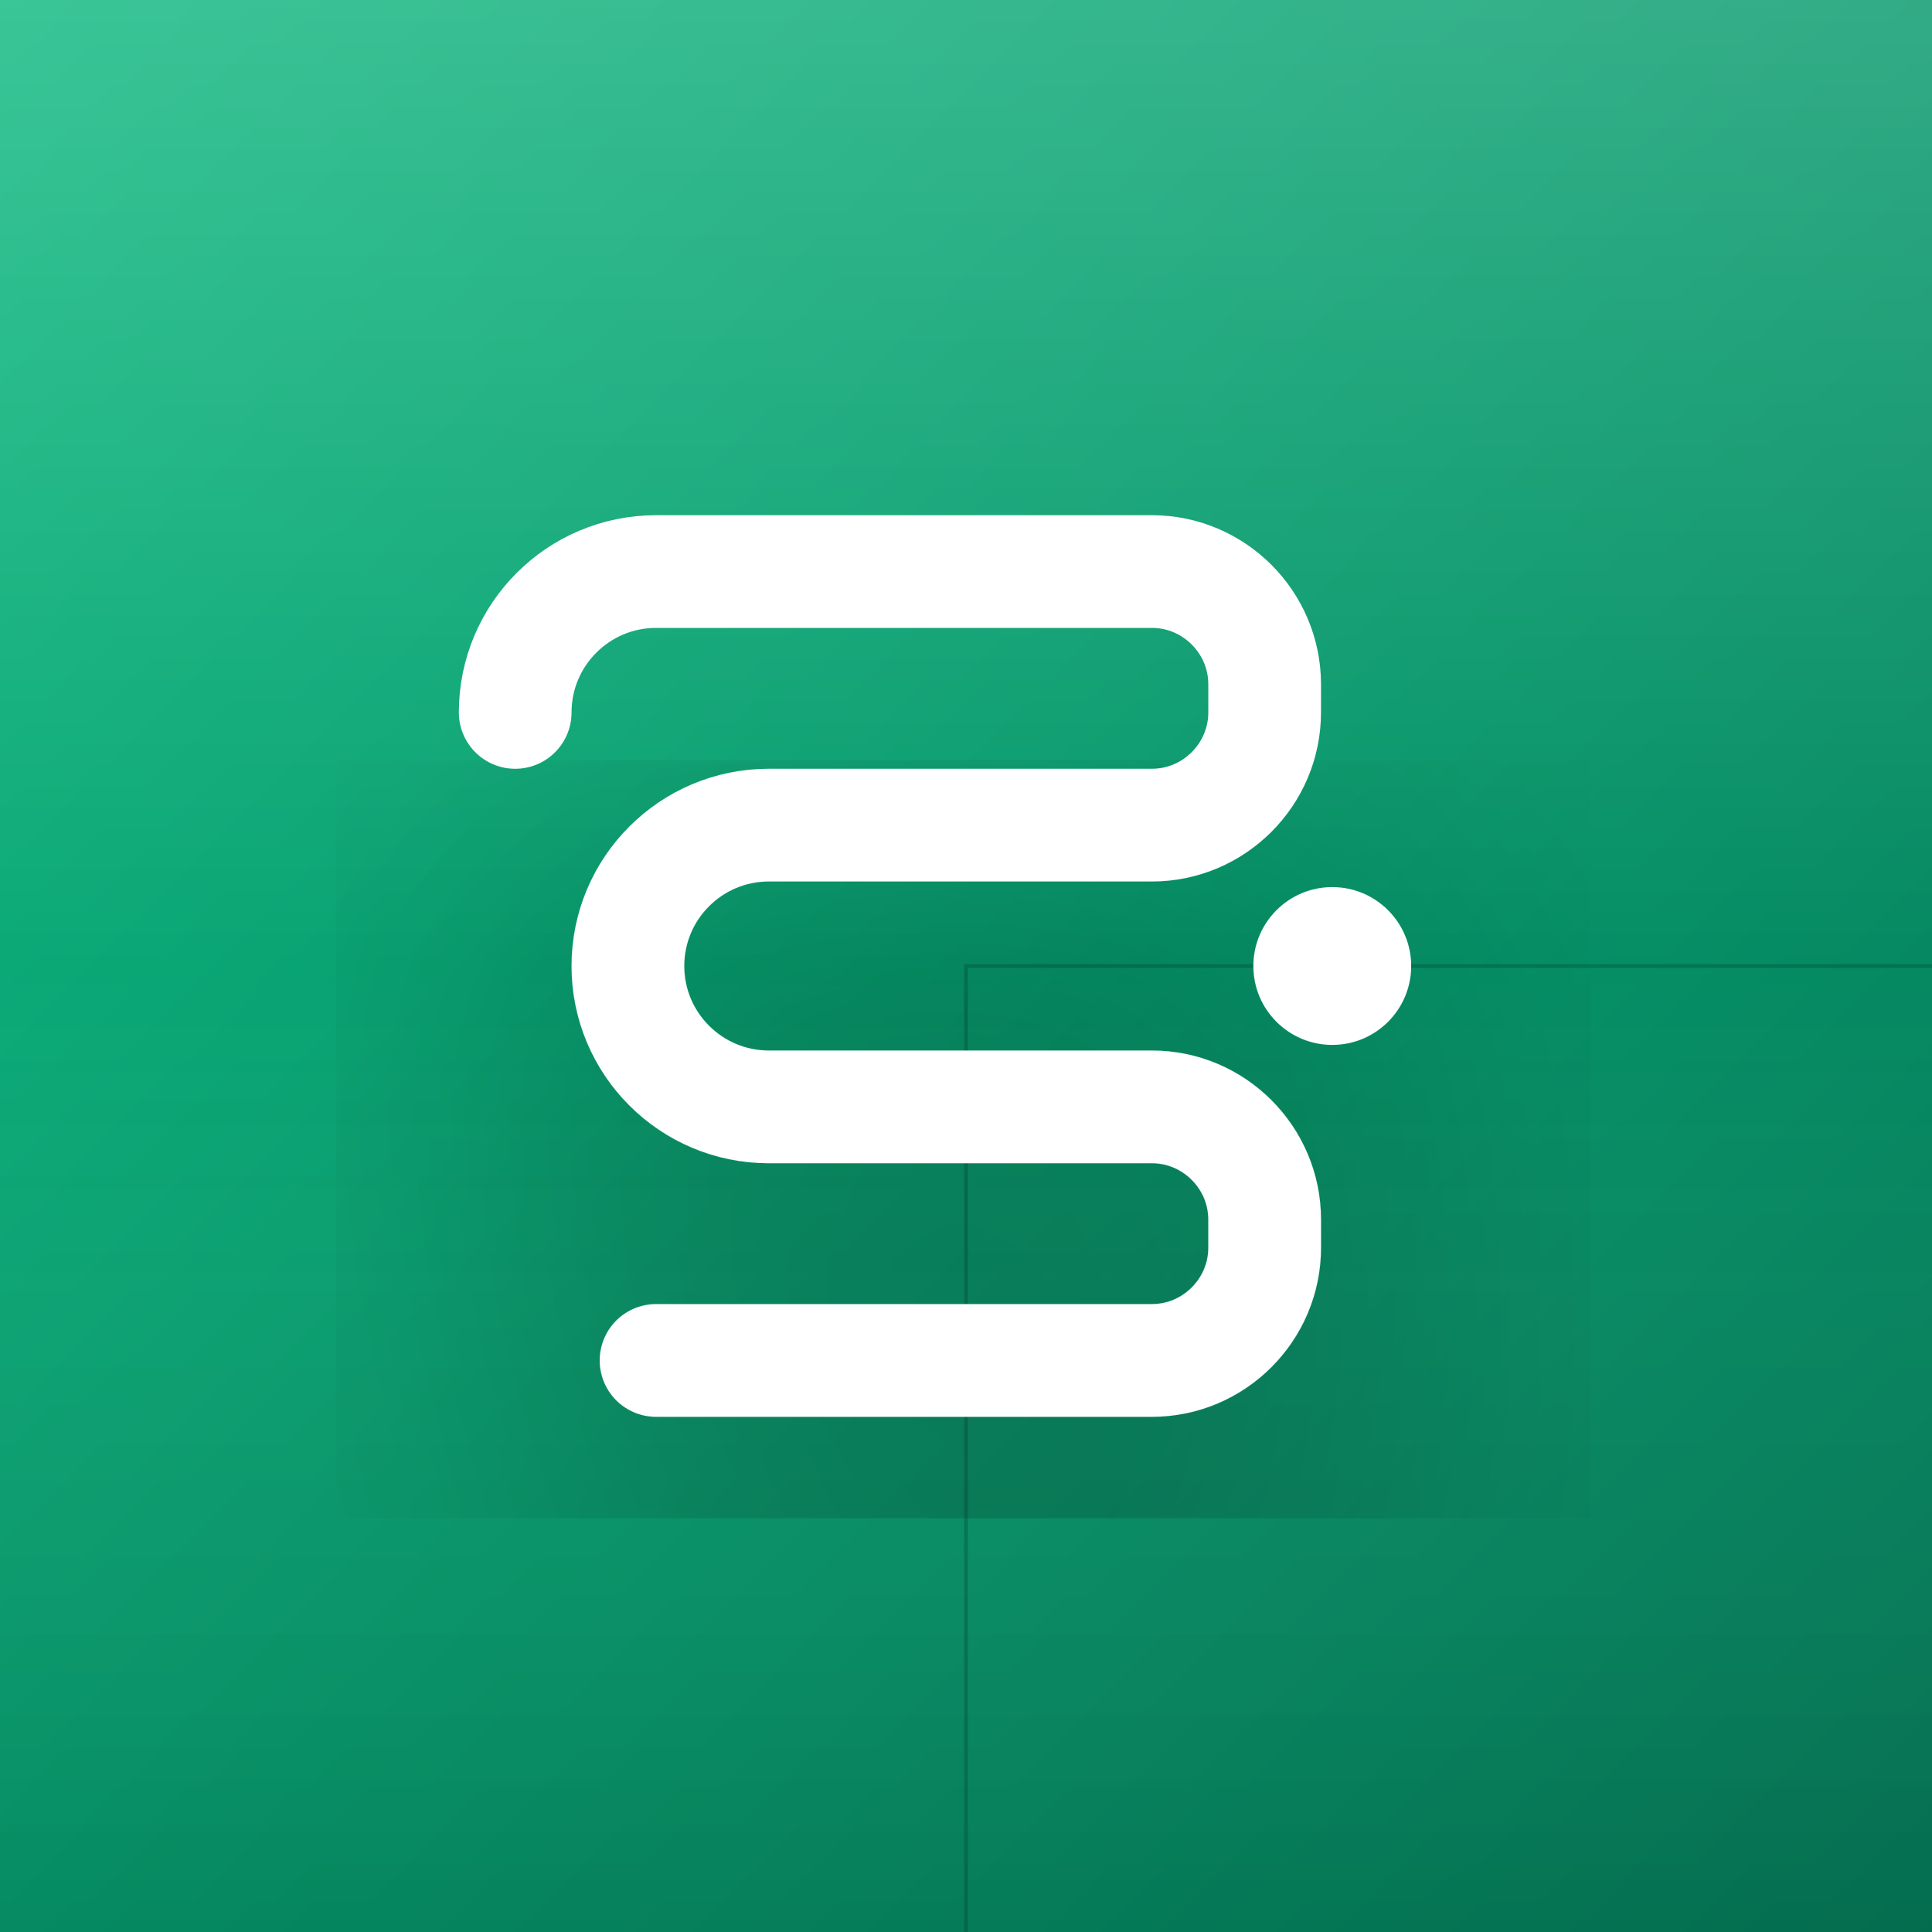
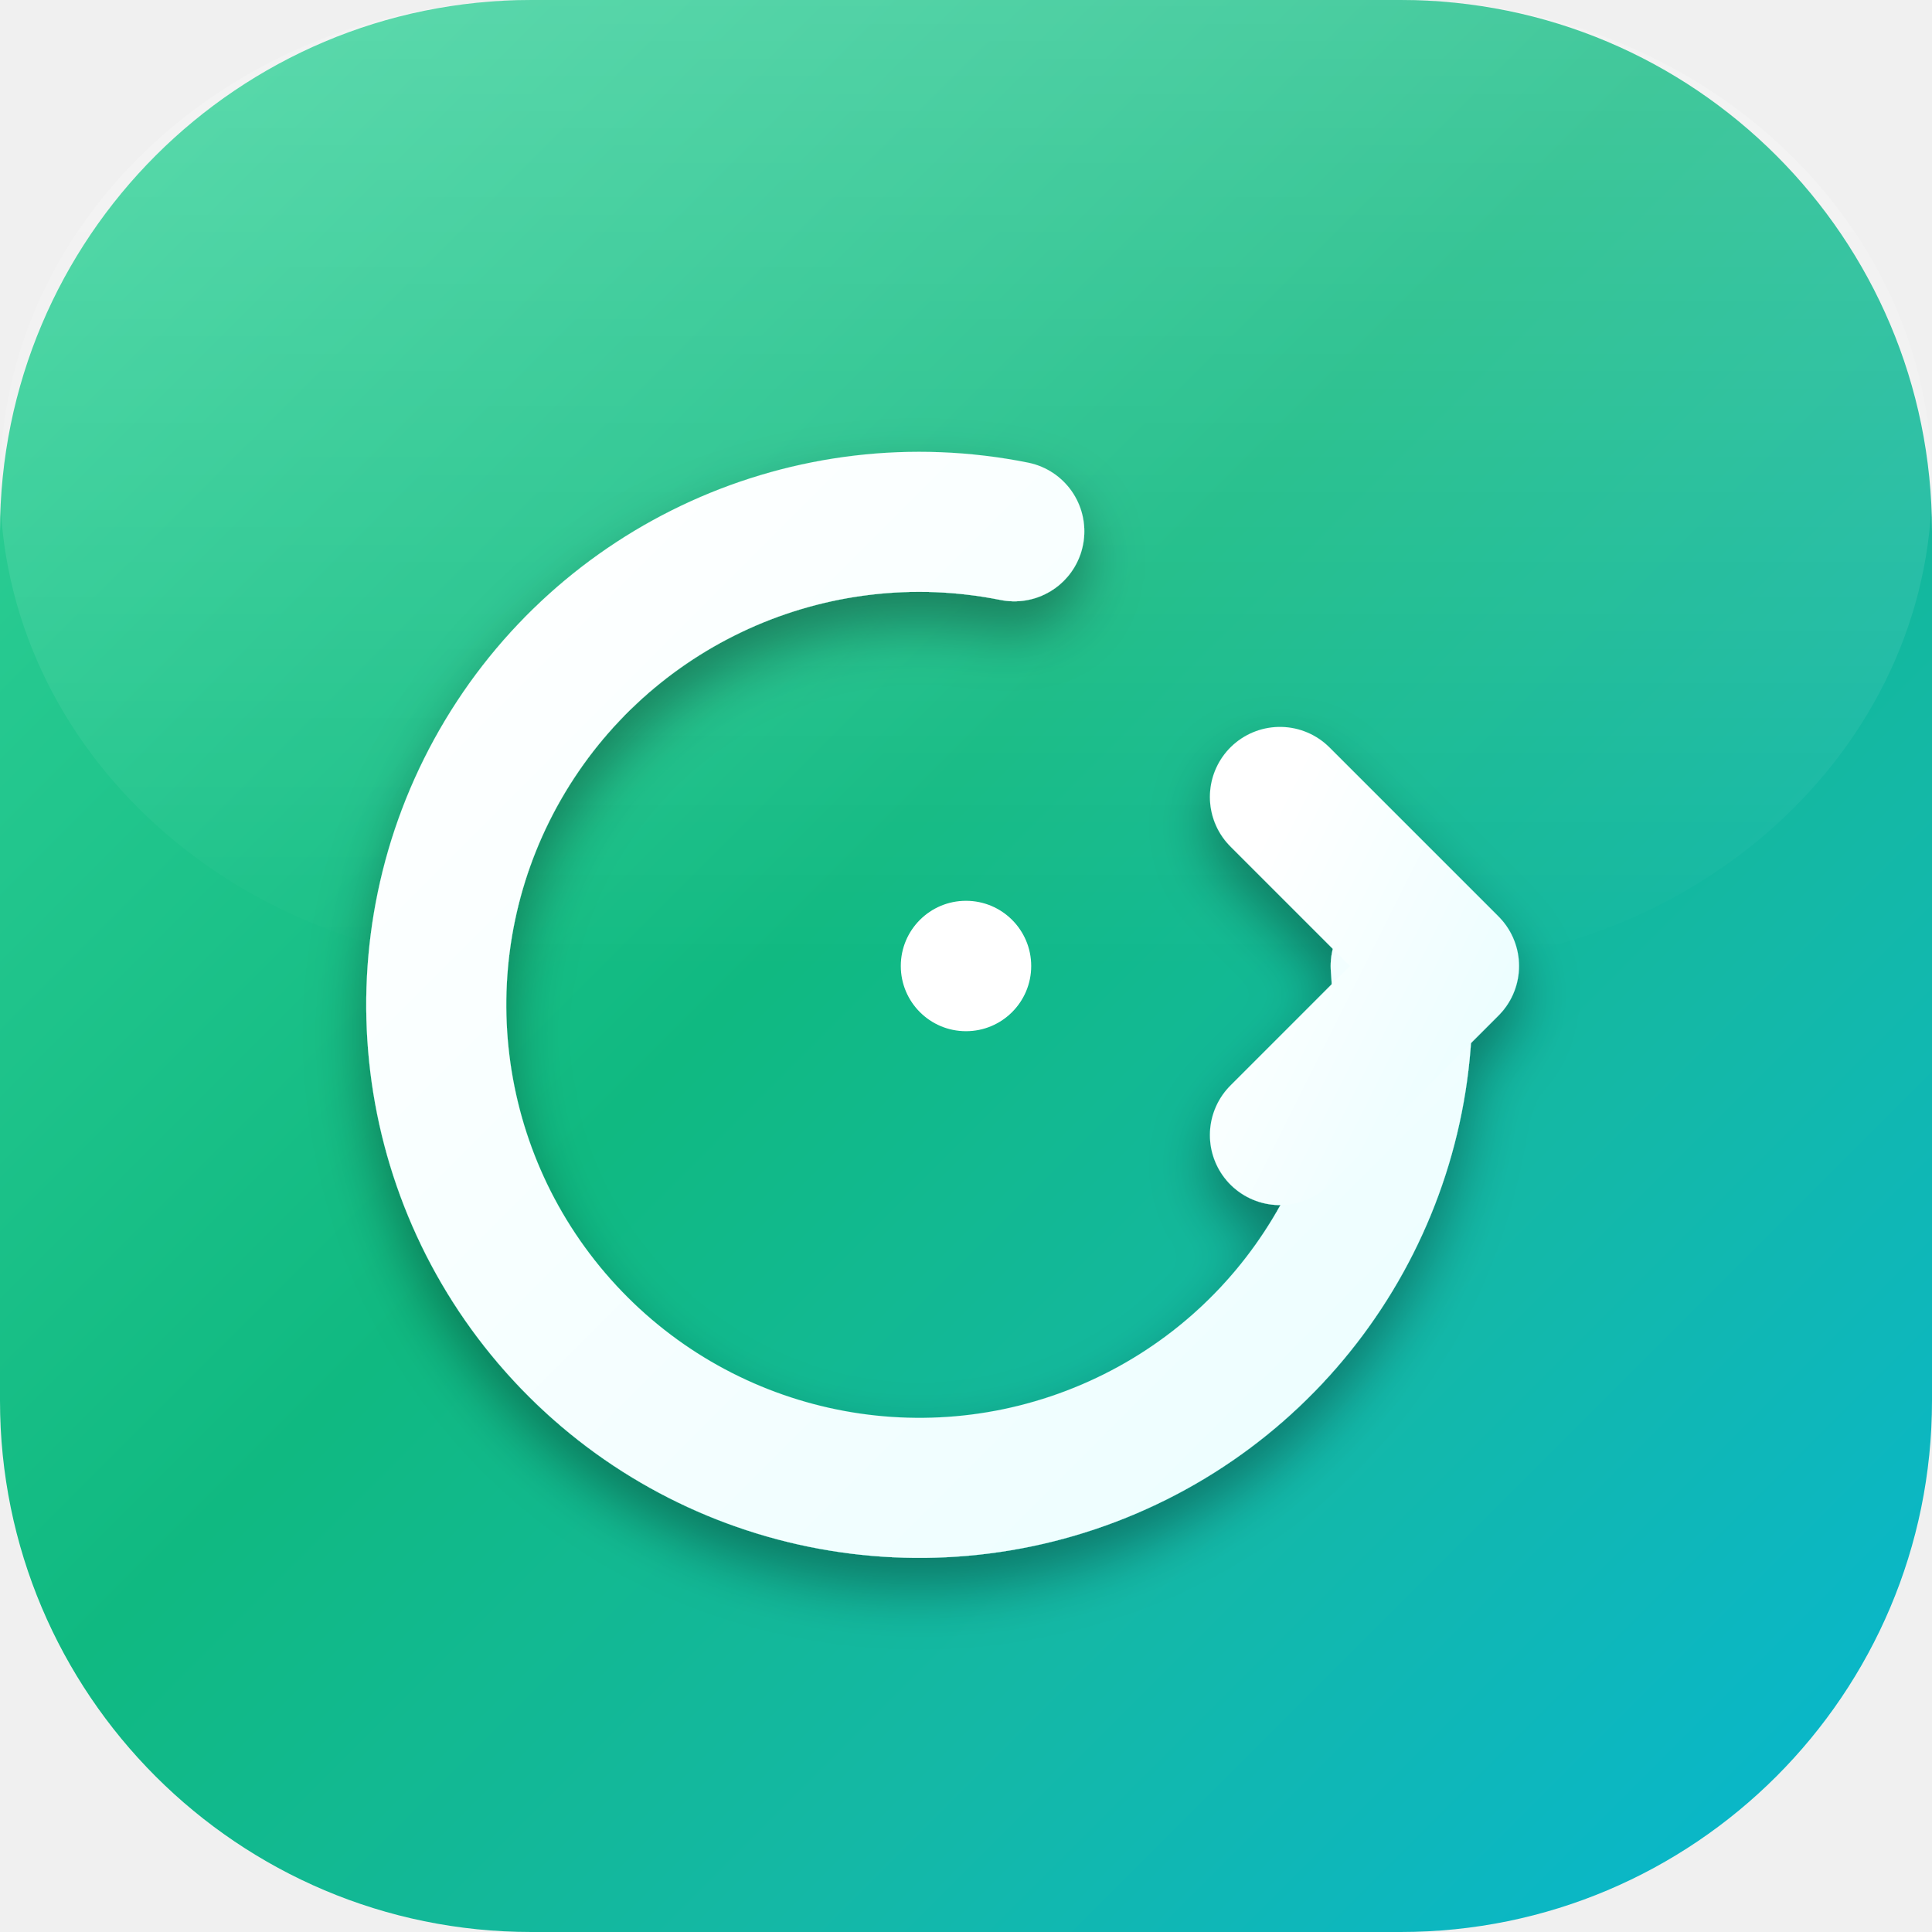
- <svg xmlns="http://www.w3.org/2000/svg" width="512" height="512" viewBox="0 0 512 512">
+ <svg xmlns="http://www.w3.org/2000/svg" width="512" height="512" viewBox="0 0 40 40" fill="none" role="img" aria-label="GaexPay">
  <defs>
-     <linearGradient id="bg" x1="0%" y1="0%" x2="100%" y2="100%">
-       <stop offset="0%" stop-color="#10b981" />
-       <stop offset="55%" stop-color="#059669" />
-       <stop offset="100%" stop-color="#047857" />
+     <linearGradient id="gxp-bg" x1="0%" y1="0%" x2="100%" y2="100%">
+       <stop offset="0%" stop-color="#34d399" />
+       <stop offset="45%" stop-color="#10b981" />
+       <stop offset="70%" stop-color="#14b8a6" />
+       <stop offset="100%" stop-color="#06b6d4" />
    </linearGradient>
-     <linearGradient id="sheen" x1="0%" y1="0%" x2="0%" y2="100%">
-       <stop offset="0%" stop-color="#ffffff" stop-opacity="0.18" />
-       <stop offset="50%" stop-color="#ffffff" stop-opacity="0" />
-       <stop offset="100%" stop-color="#000000" stop-opacity="0.10" />
+     <linearGradient id="gxp-stroke" x1="0%" y1="0%" x2="100%" y2="100%">
+       <stop offset="0%" stop-color="#ffffff" />
+       <stop offset="100%" stop-color="#ecfeff" />
    </linearGradient>
-     <filter id="softShadow" x="-20%" y="-20%" width="140%" height="140%">
-       <feGaussianBlur in="SourceAlpha" stdDeviation="6.144" />
-       <feOffset dx="0" dy="6.144" result="off" />
+     <linearGradient id="gxp-sheen" x1="50%" y1="0%" x2="50%" y2="100%">
+       <stop offset="0%" stop-color="#ffffff" stop-opacity="0.22" />
+       <stop offset="100%" stop-color="#ffffff" stop-opacity="0" />
+     </linearGradient>
+     <filter id="gxp-shadow" x="-30%" y="-30%" width="160%" height="160%">
+       <feGaussianBlur in="SourceAlpha" stdDeviation="0.6" />
+       <feOffset dx="0" dy="0.6" result="off" />
      <feComponentTransfer>
        <feFuncA type="linear" slope="0.35" />
      </feComponentTransfer>
      <feMerge>
        <feMergeNode />
        <feMergeNode in="SourceGraphic" />
      </feMerge>
    </filter>
  </defs>
-   <rect width="512" height="512" fill="url(#bg)" />
-   <rect width="512" height="512" fill="url(#sheen)" />
-   <rect x="256" y="256" width="511" height="511" fill="none" stroke="#022c22" stroke-opacity="0.25" stroke-width="1" />
-   <g transform="translate(76.8, 76.8) scale(14.93333)" filter="url(#softShadow)">
-     <path d="M4 7.5C4 6.12 5.12 5 6.5 5h8.8c1.1 0 2 .9 2 2v.5c0 1.1-.9 2-2 2H8.5C7.12 9.5 6 10.62 6 12s1.12 2.5 2.5 2.5h6.8c1.1 0 2 .9 2 2v.5c0 1.1-.9 2-2 2H6.5" stroke="white" stroke-width="2" stroke-linecap="round" stroke-linejoin="round" fill="none" />
-     <circle cx="18.5" cy="12" r="1.4" fill="white" />
+   <rect width="40" height="40" rx="11" fill="url(#gxp-bg)" />
+   <rect width="40" height="20" rx="11" fill="url(#gxp-sheen)" />
+   <g filter="url(#gxp-shadow)" stroke="url(#gxp-stroke)" stroke-width="2.9" stroke-linecap="round" stroke-linejoin="round" fill="none">
+     <path d="M 21 11 A 10 10 0 1 0 29 20" />
+     <path d="M 29 20 L 21 20" />
+     <path d="M 26.5 16.5 L 30 20 L 26.5 23.5" />
  </g>
+   <circle cx="20" cy="20" r="1.35" fill="#ffffff" />
</svg>
